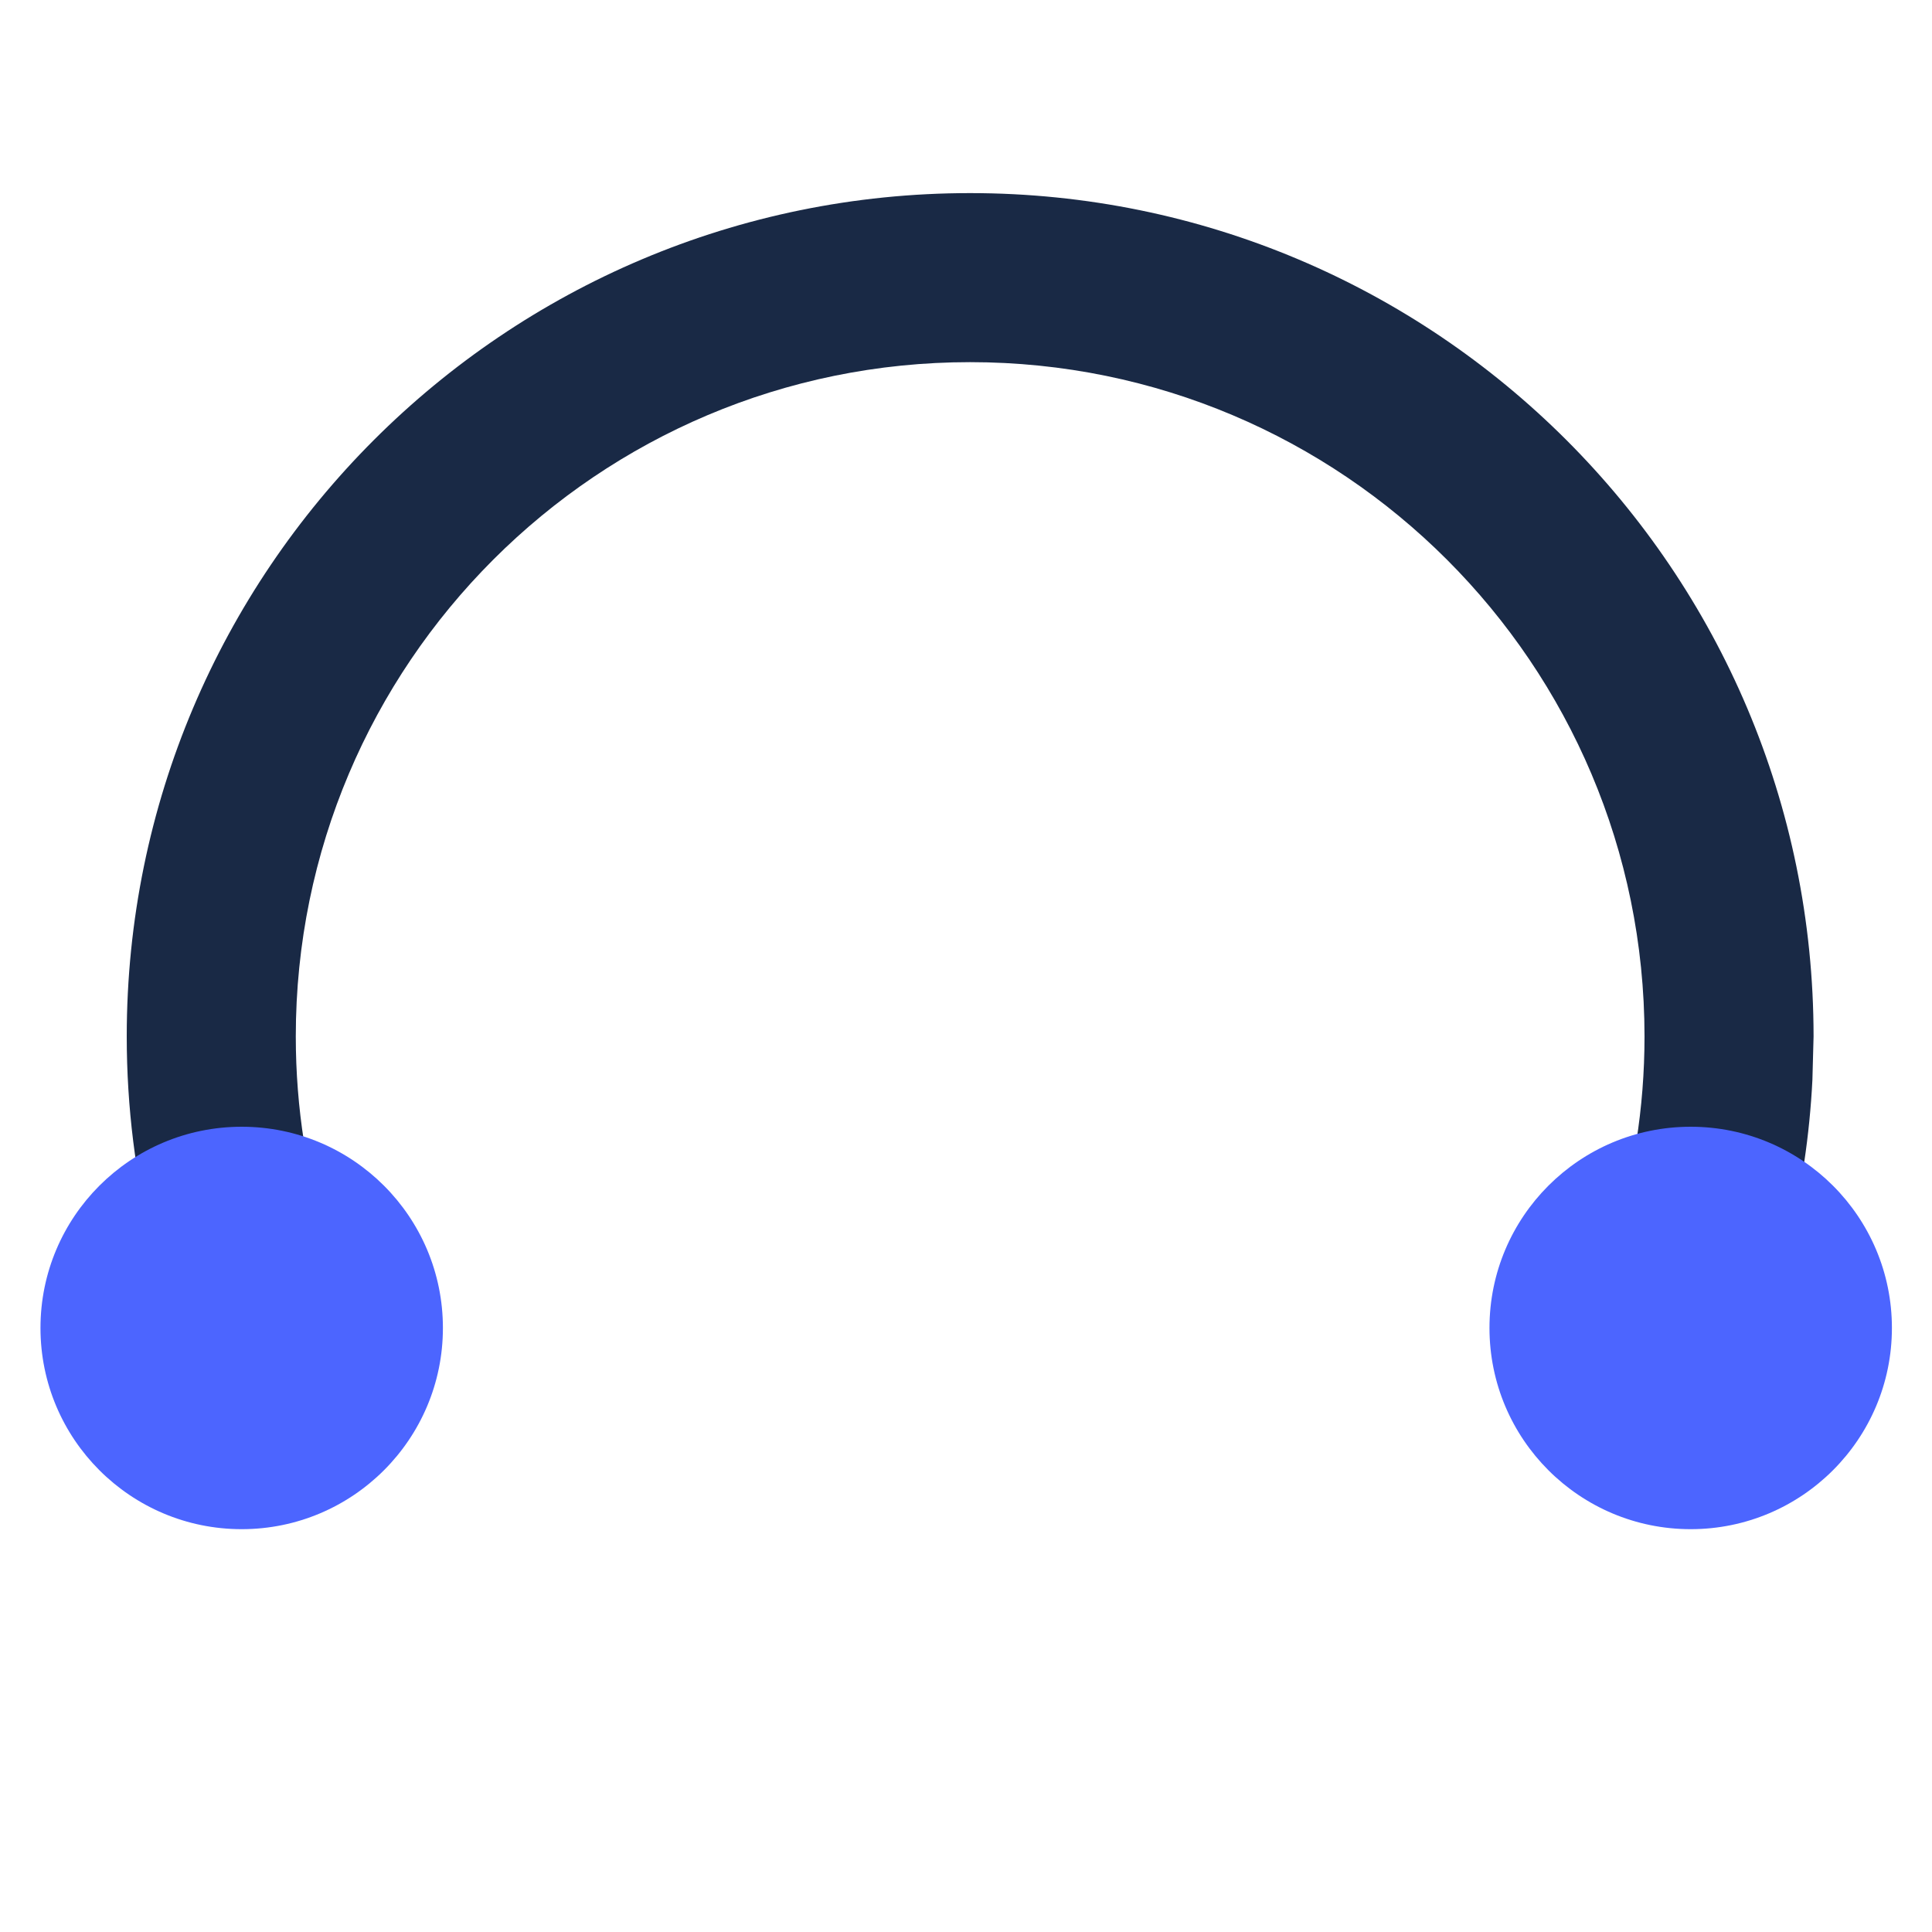
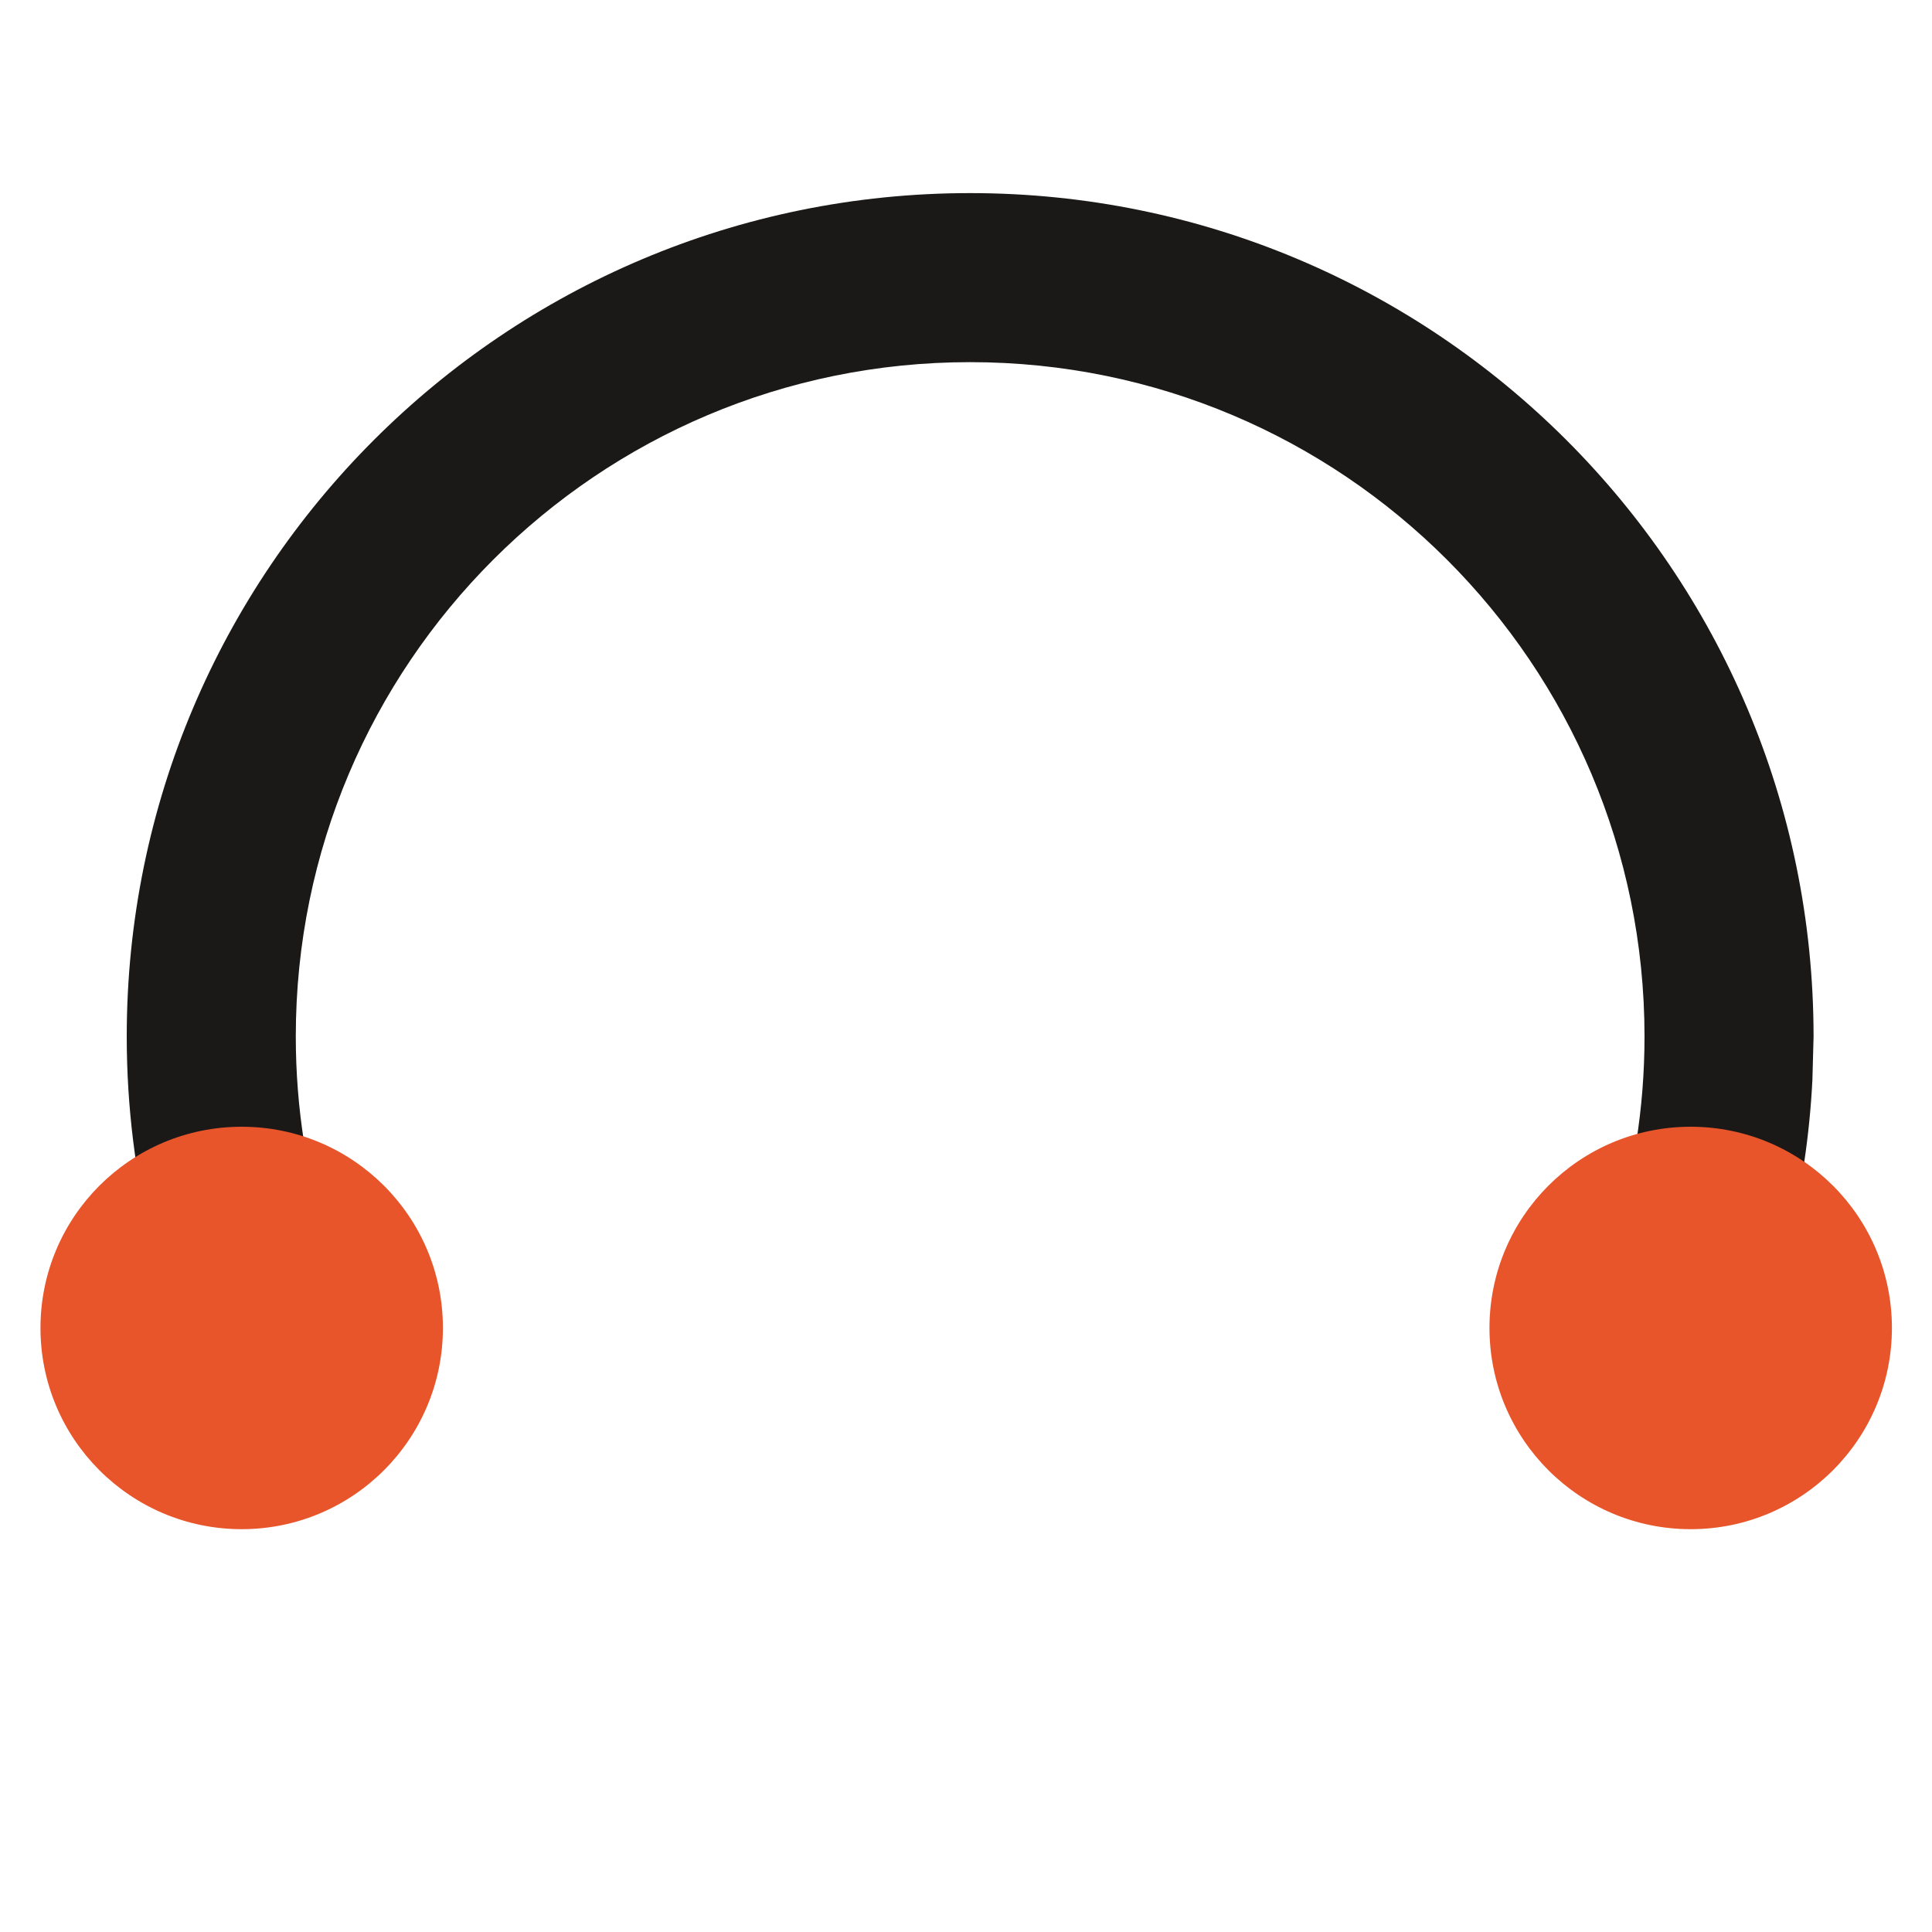
<svg xmlns="http://www.w3.org/2000/svg" preserveAspectRatio="none" overflow="visible" style="display: block;" width="20" height="20" viewBox="0 0 20 20" fill="none">
  <g id="Frame">
-     <path id="Subtract" d="M10.042 1.999C14.864 1.999 18.773 5.907 18.774 10.729L18.762 11.178C18.733 11.755 18.648 12.316 18.512 12.858H16.693C16.907 12.187 17.024 11.472 17.024 10.729C17.023 6.874 13.898 3.749 10.042 3.749C6.187 3.749 3.062 6.874 3.062 10.729C3.062 11.472 3.178 12.187 3.393 12.858H1.574C1.403 12.177 1.312 11.463 1.312 10.729C1.312 5.908 5.221 1.999 10.042 1.999Z" fill="#192945" />
-     <circle id="Ellipse 292189" cx="2.502" cy="13.747" r="2.083" fill="#4C65FF" />
-     <circle id="Ellipse 292190" cx="17.502" cy="13.747" r="2.083" fill="#4C65FF" />
+     <path id="Subtract" d="M10.042 1.999C14.864 1.999 18.773 5.907 18.774 10.729L18.762 11.178C18.733 11.755 18.648 12.316 18.512 12.858H16.693C16.907 12.187 17.024 11.472 17.024 10.729C17.023 6.874 13.898 3.749 10.042 3.749C6.187 3.749 3.062 6.874 3.062 10.729C3.062 11.472 3.178 12.187 3.393 12.858H1.574C1.403 12.177 1.312 11.463 1.312 10.729C1.312 5.908 5.221 1.999 10.042 1.999Z" fill="#1a1917" />
+     <circle id="Ellipse 292189" cx="2.502" cy="13.747" r="2.083" fill="#E8552A" />
+     <circle id="Ellipse 292190" cx="17.502" cy="13.747" r="2.083" fill="#E8552A" />
  </g>
</svg>
